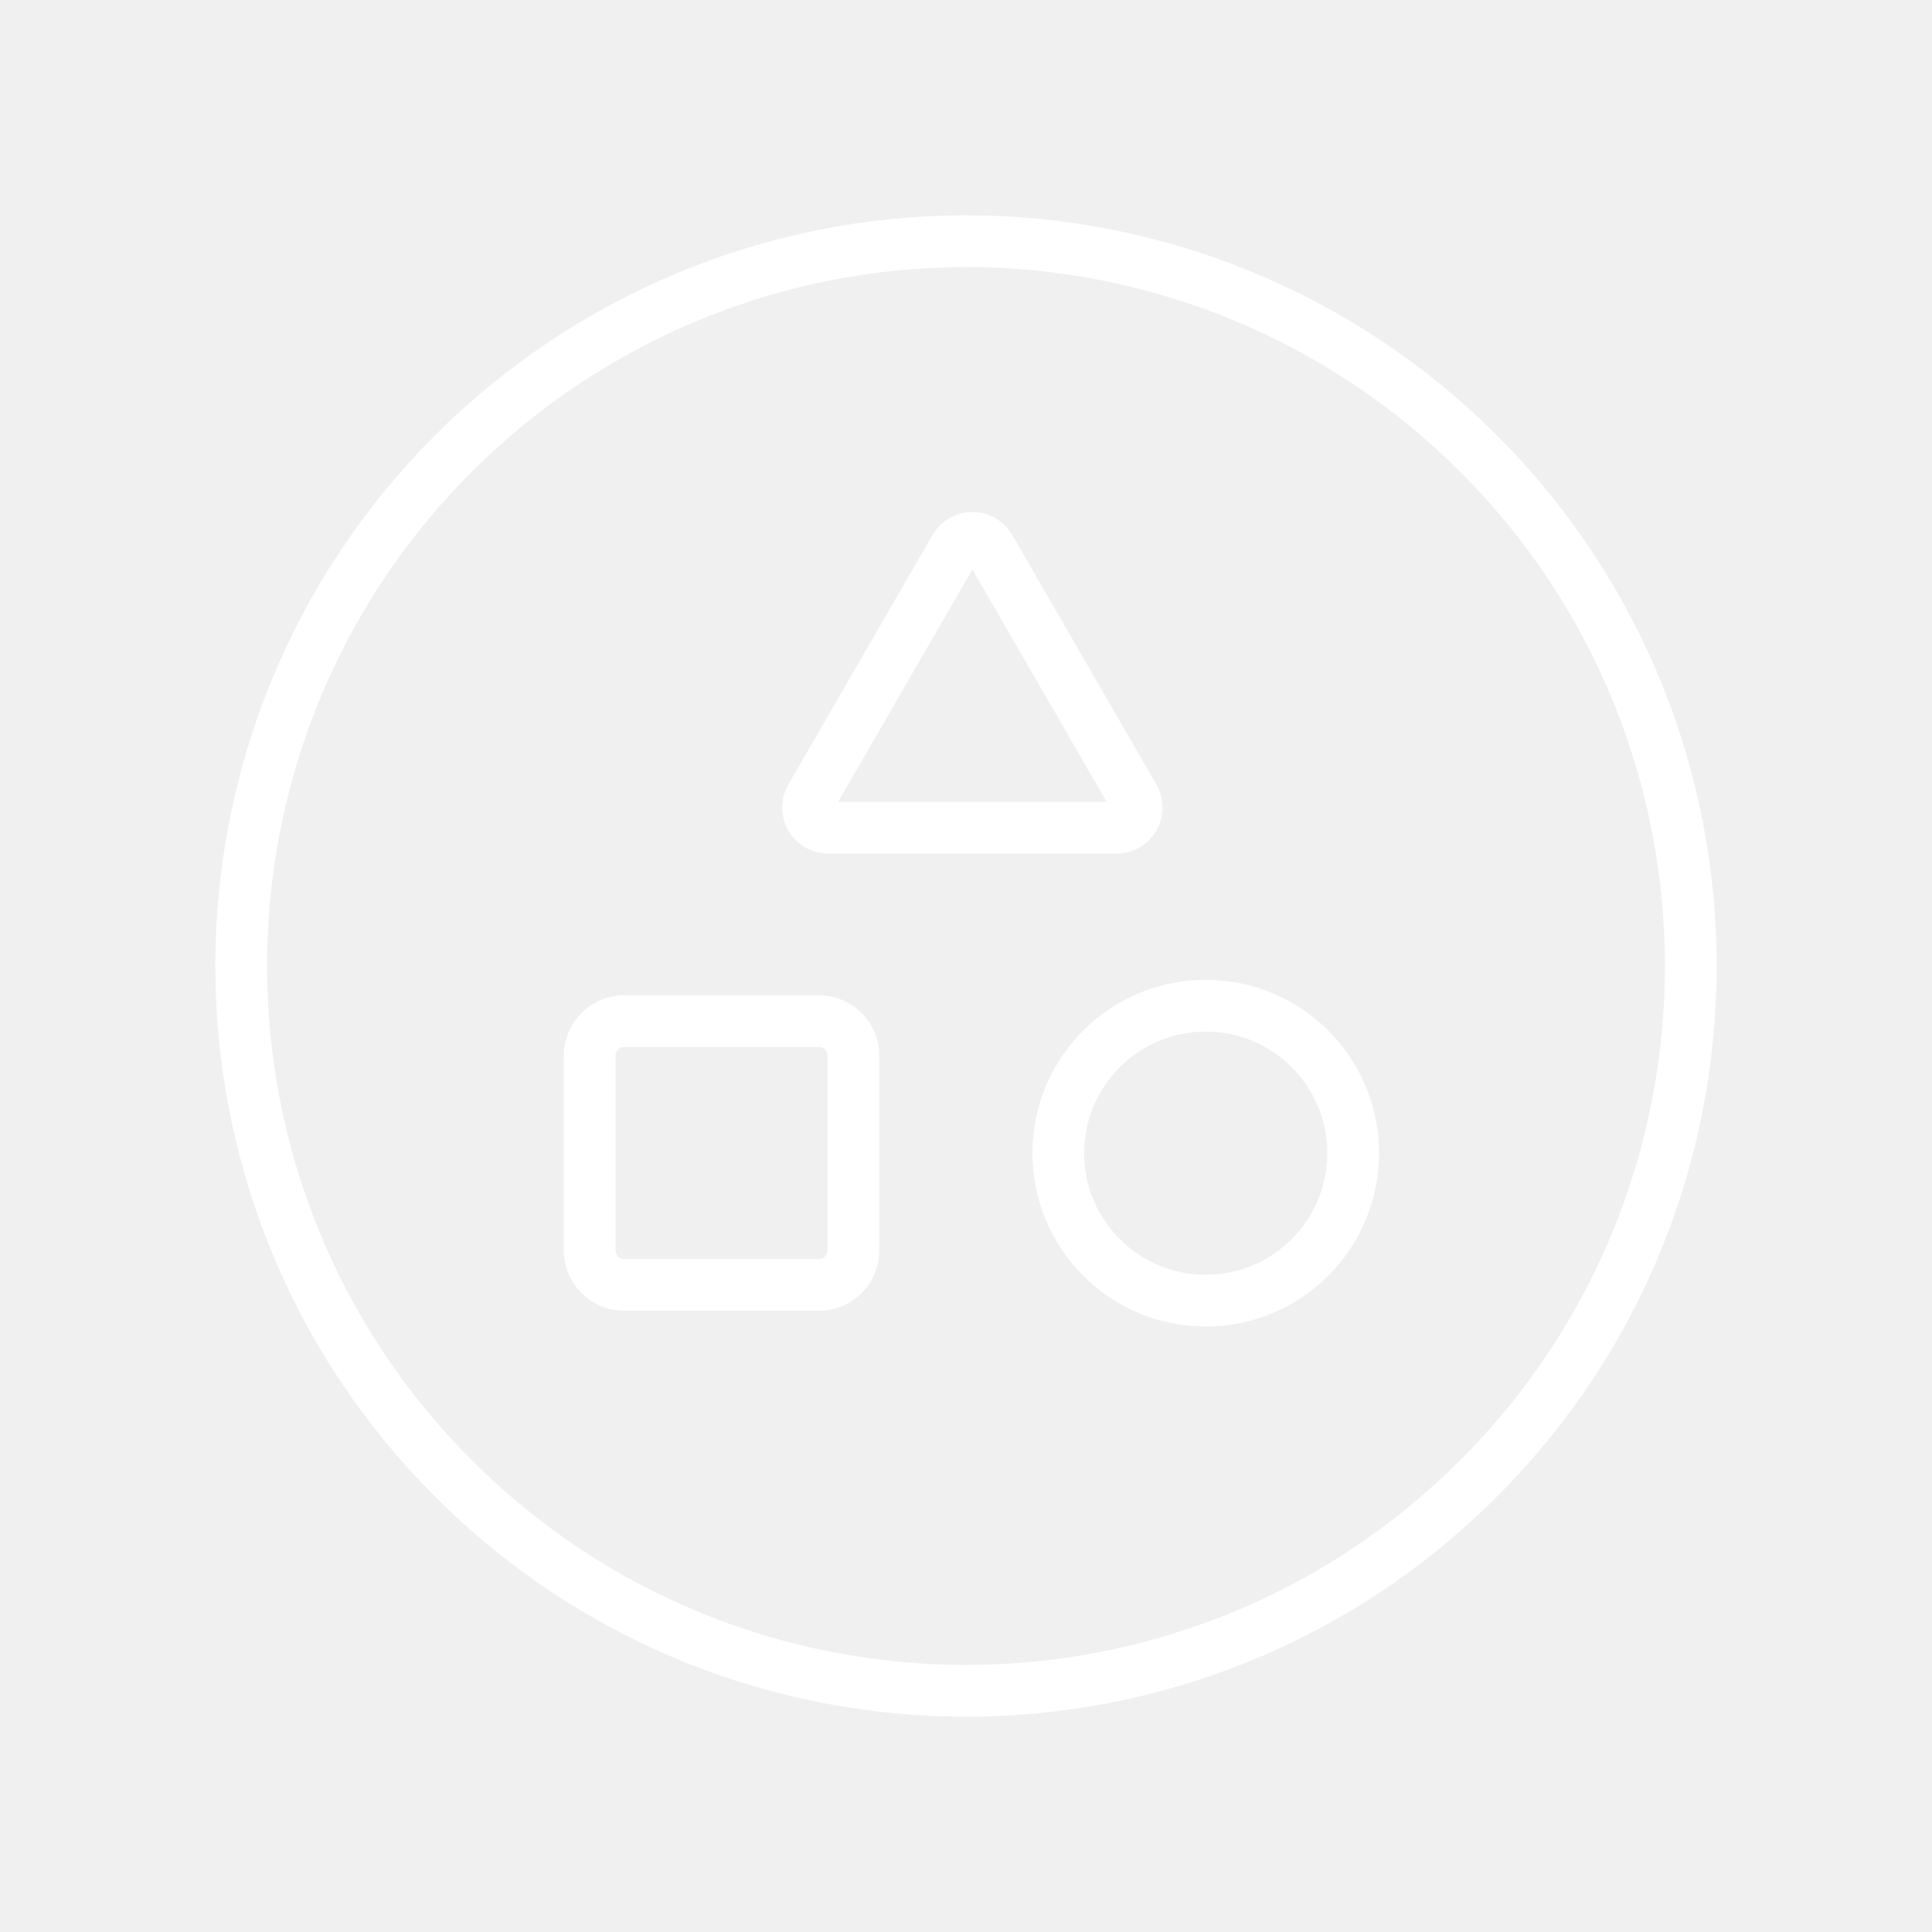
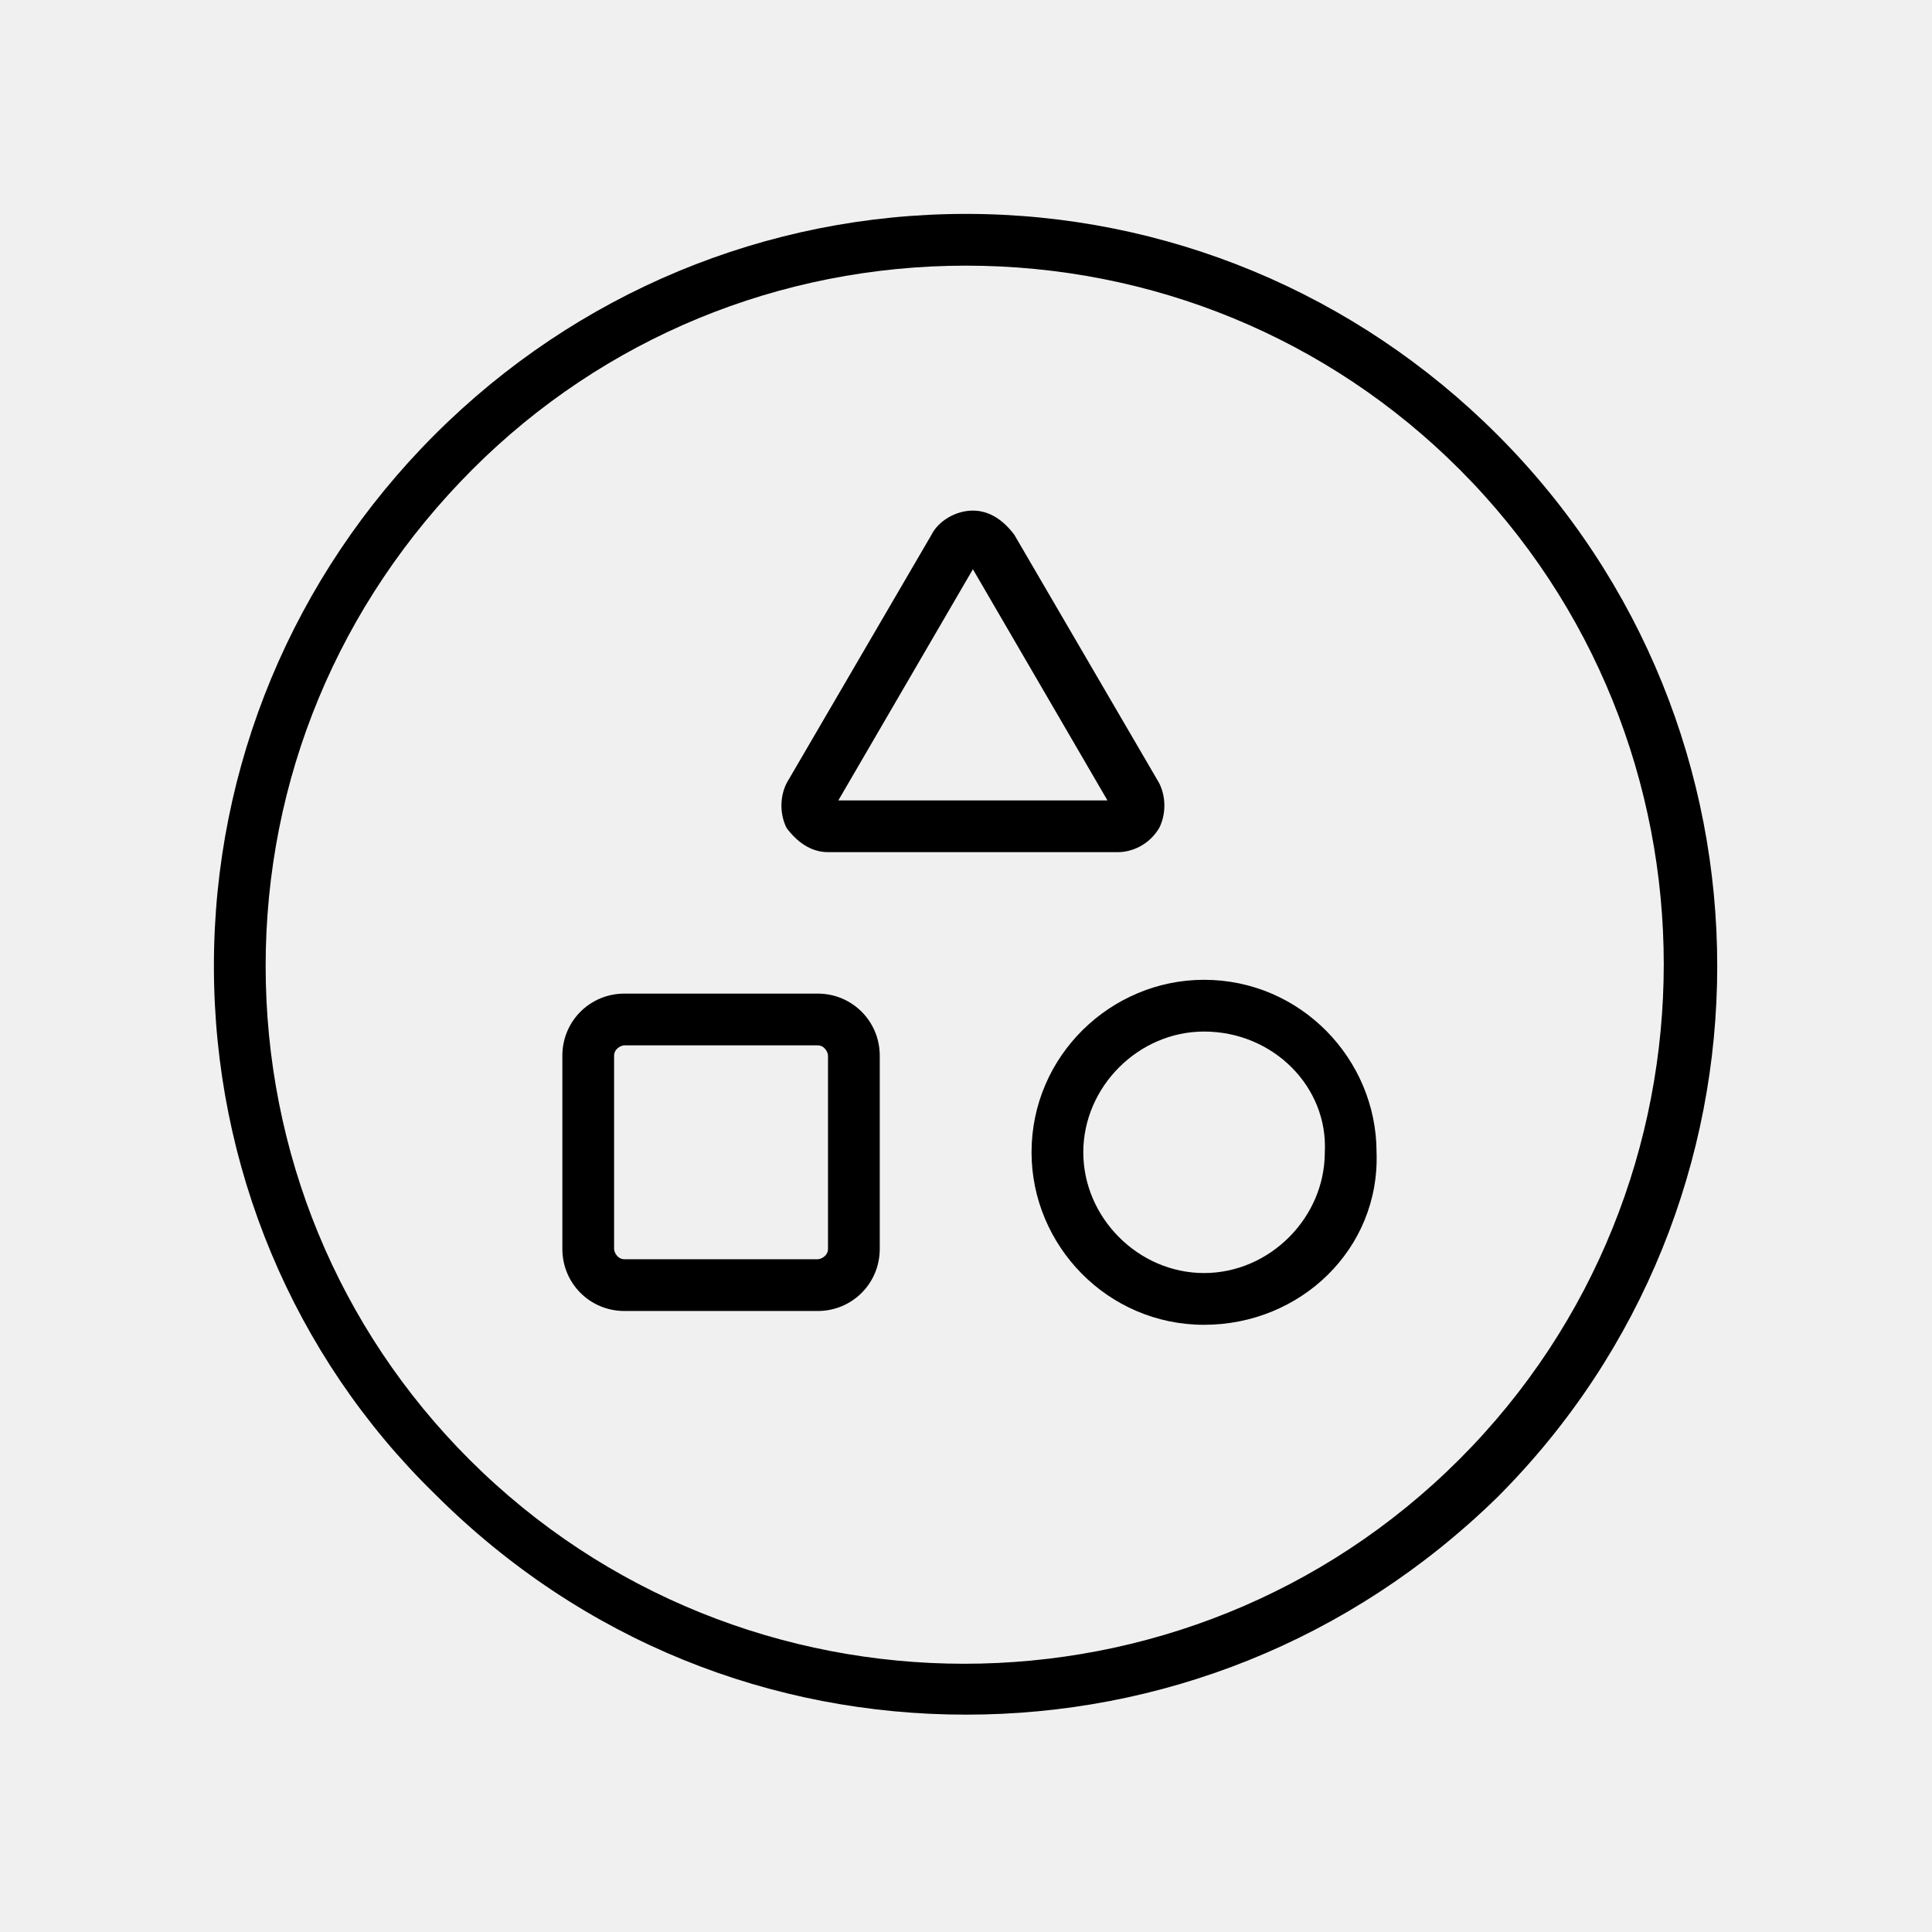
- <svg xmlns="http://www.w3.org/2000/svg" width="56" height="56" viewBox="0 0 56 56" fill="none">
-   <path d="M42.855 13.145C51.06 21.349 51.06 34.651 42.855 42.855C34.651 51.06 21.349 51.06 13.145 42.855C4.94 34.651 4.94 21.349 13.144 13.145C17.084 9.205 22.428 6.991 28 6.991C33.572 6.991 38.916 9.205 42.855 13.145" stroke="white" stroke-width="1.5" stroke-linecap="round" stroke-linejoin="round" />
-   <rect x="17.092" y="29.599" width="7.645" height="7.645" rx="1" stroke="white" stroke-width="1.5" stroke-linecap="round" stroke-linejoin="round" />
-   <ellipse cx="34.949" cy="33.425" rx="4.274" ry="4.274" stroke="white" stroke-width="1.5" stroke-linecap="round" stroke-linejoin="round" />
-   <path fill-rule="evenodd" clip-rule="evenodd" d="M27.68 15.881L23.5 23.117C23.395 23.298 23.395 23.52 23.5 23.701C23.604 23.882 23.797 23.993 24.006 23.992H32.363C32.572 23.993 32.765 23.882 32.869 23.701C32.974 23.52 32.974 23.298 32.87 23.117L28.691 15.881C28.587 15.7 28.394 15.589 28.186 15.589C27.977 15.589 27.785 15.7 27.68 15.881Z" stroke="white" stroke-width="1.5" stroke-linecap="round" stroke-linejoin="round" />
+ <svg xmlns="http://www.w3.org/2000/svg" viewBox="0 0 56 56">
+   <path d="M28,49.7c-5.6,0-11.1-2.1-15.4-6.4C8.5,39.3,6.2,33.8,6.2,28c0-5.8,2.3-11.3,6.4-15.4S22.2,6.2,28,6.2c5.8,0,11.3,2.3,15.4,6.4c8.5,8.5,8.5,22.3,0,30.8C39.1,47.6,33.6,49.7,28,49.7z M28,7.7c-5.4,0-10.5,2.1-14.3,5.9C9.8,17.5,7.7,22.6,7.7,28s2.1,10.5,5.9,14.3c7.9,7.9,20.8,7.9,28.7,0c7.9-7.9,7.9-20.8,0-28.7l0,0C38.5,9.8,33.4,7.7,28,7.7z" />
+   <path d="M23.7,38h-5.6c-1,0-1.8-0.8-1.8-1.8v-5.6c0-1,0.8-1.8,1.8-1.8h5.6c1,0,1.8,0.8,1.8,1.8v5.6C25.5,37.2,24.7,38,23.7,38z M18.1,30.3c-0.1,0-0.3,0.1-0.3,0.3v5.6c0,0.1,0.1,0.3,0.3,0.3h5.6c0.1,0,0.3-0.1,0.3-0.3v-5.6c0-0.1-0.1-0.3-0.3-0.3H18.1z" />
+   <path d="M34.9,38.4c-2.8,0-5-2.3-5-5c0-2.8,2.3-5,5-5c2.8,0,5,2.3,5,5C40,36.2,37.7,38.4,34.9,38.4z M34.9,29.9c-1.9,0-3.5,1.6-3.5,3.5c0,1.9,1.6,3.5,3.5,3.5c1.9,0,3.5-1.6,3.5-3.5C38.5,31.5,36.9,29.9,34.9,29.9z" />
+   <path d="M32.4,24.7C32.4,24.7,32.4,24.7,32.4,24.7H24c0,0,0,0,0,0c-0.5,0-0.9-0.3-1.2-0.7c-0.2-0.4-0.2-0.9,0-1.3l4.2-7.2c0,0,0,0,0,0c0.2-0.4,0.7-0.7,1.2-0.7c0.5,0,0.9,0.3,1.2,0.7l4.2,7.2c0.2,0.4,0.2,0.9,0,1.3C33.3,24.5,32.8,24.7,32.4,24.7z M32.4,23.2L32.4,23.2L32.4,23.2L32.4,23.2z M24.3,23.2h7.8l-3.9-6.7L24.3,23.2z M24,23.2C24,23.2,24,23.2,24,23.2L24,23.2C24,23.2,24,23.2,24,23.2z" />
</svg>
